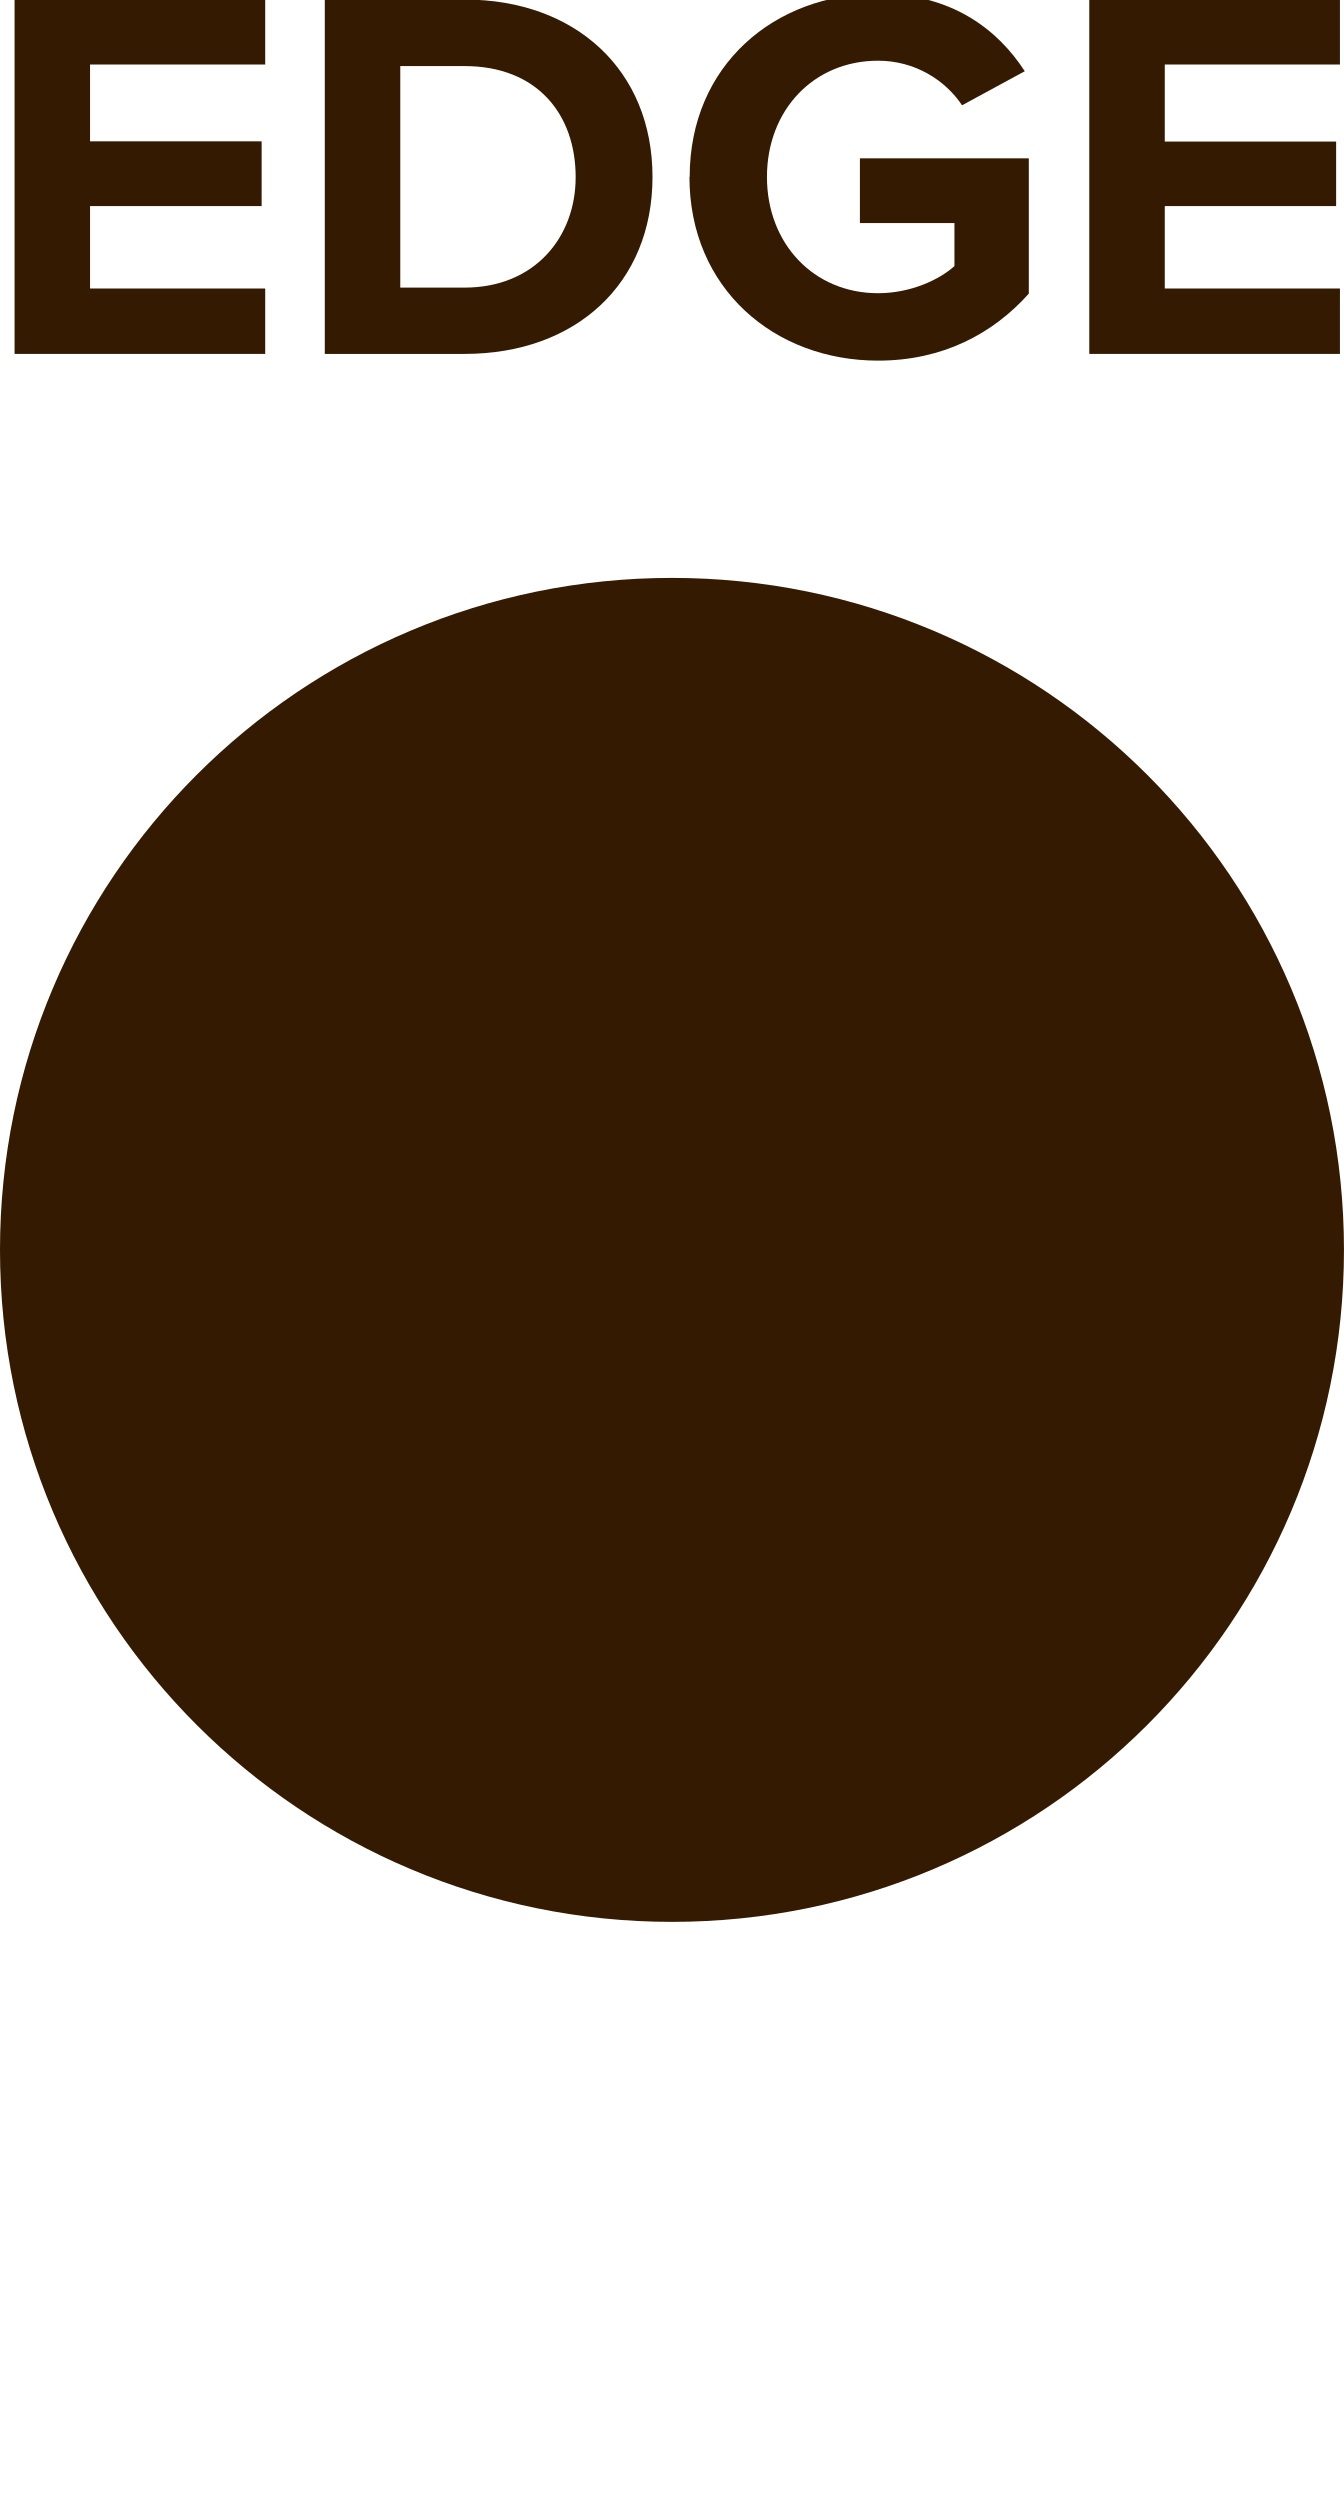
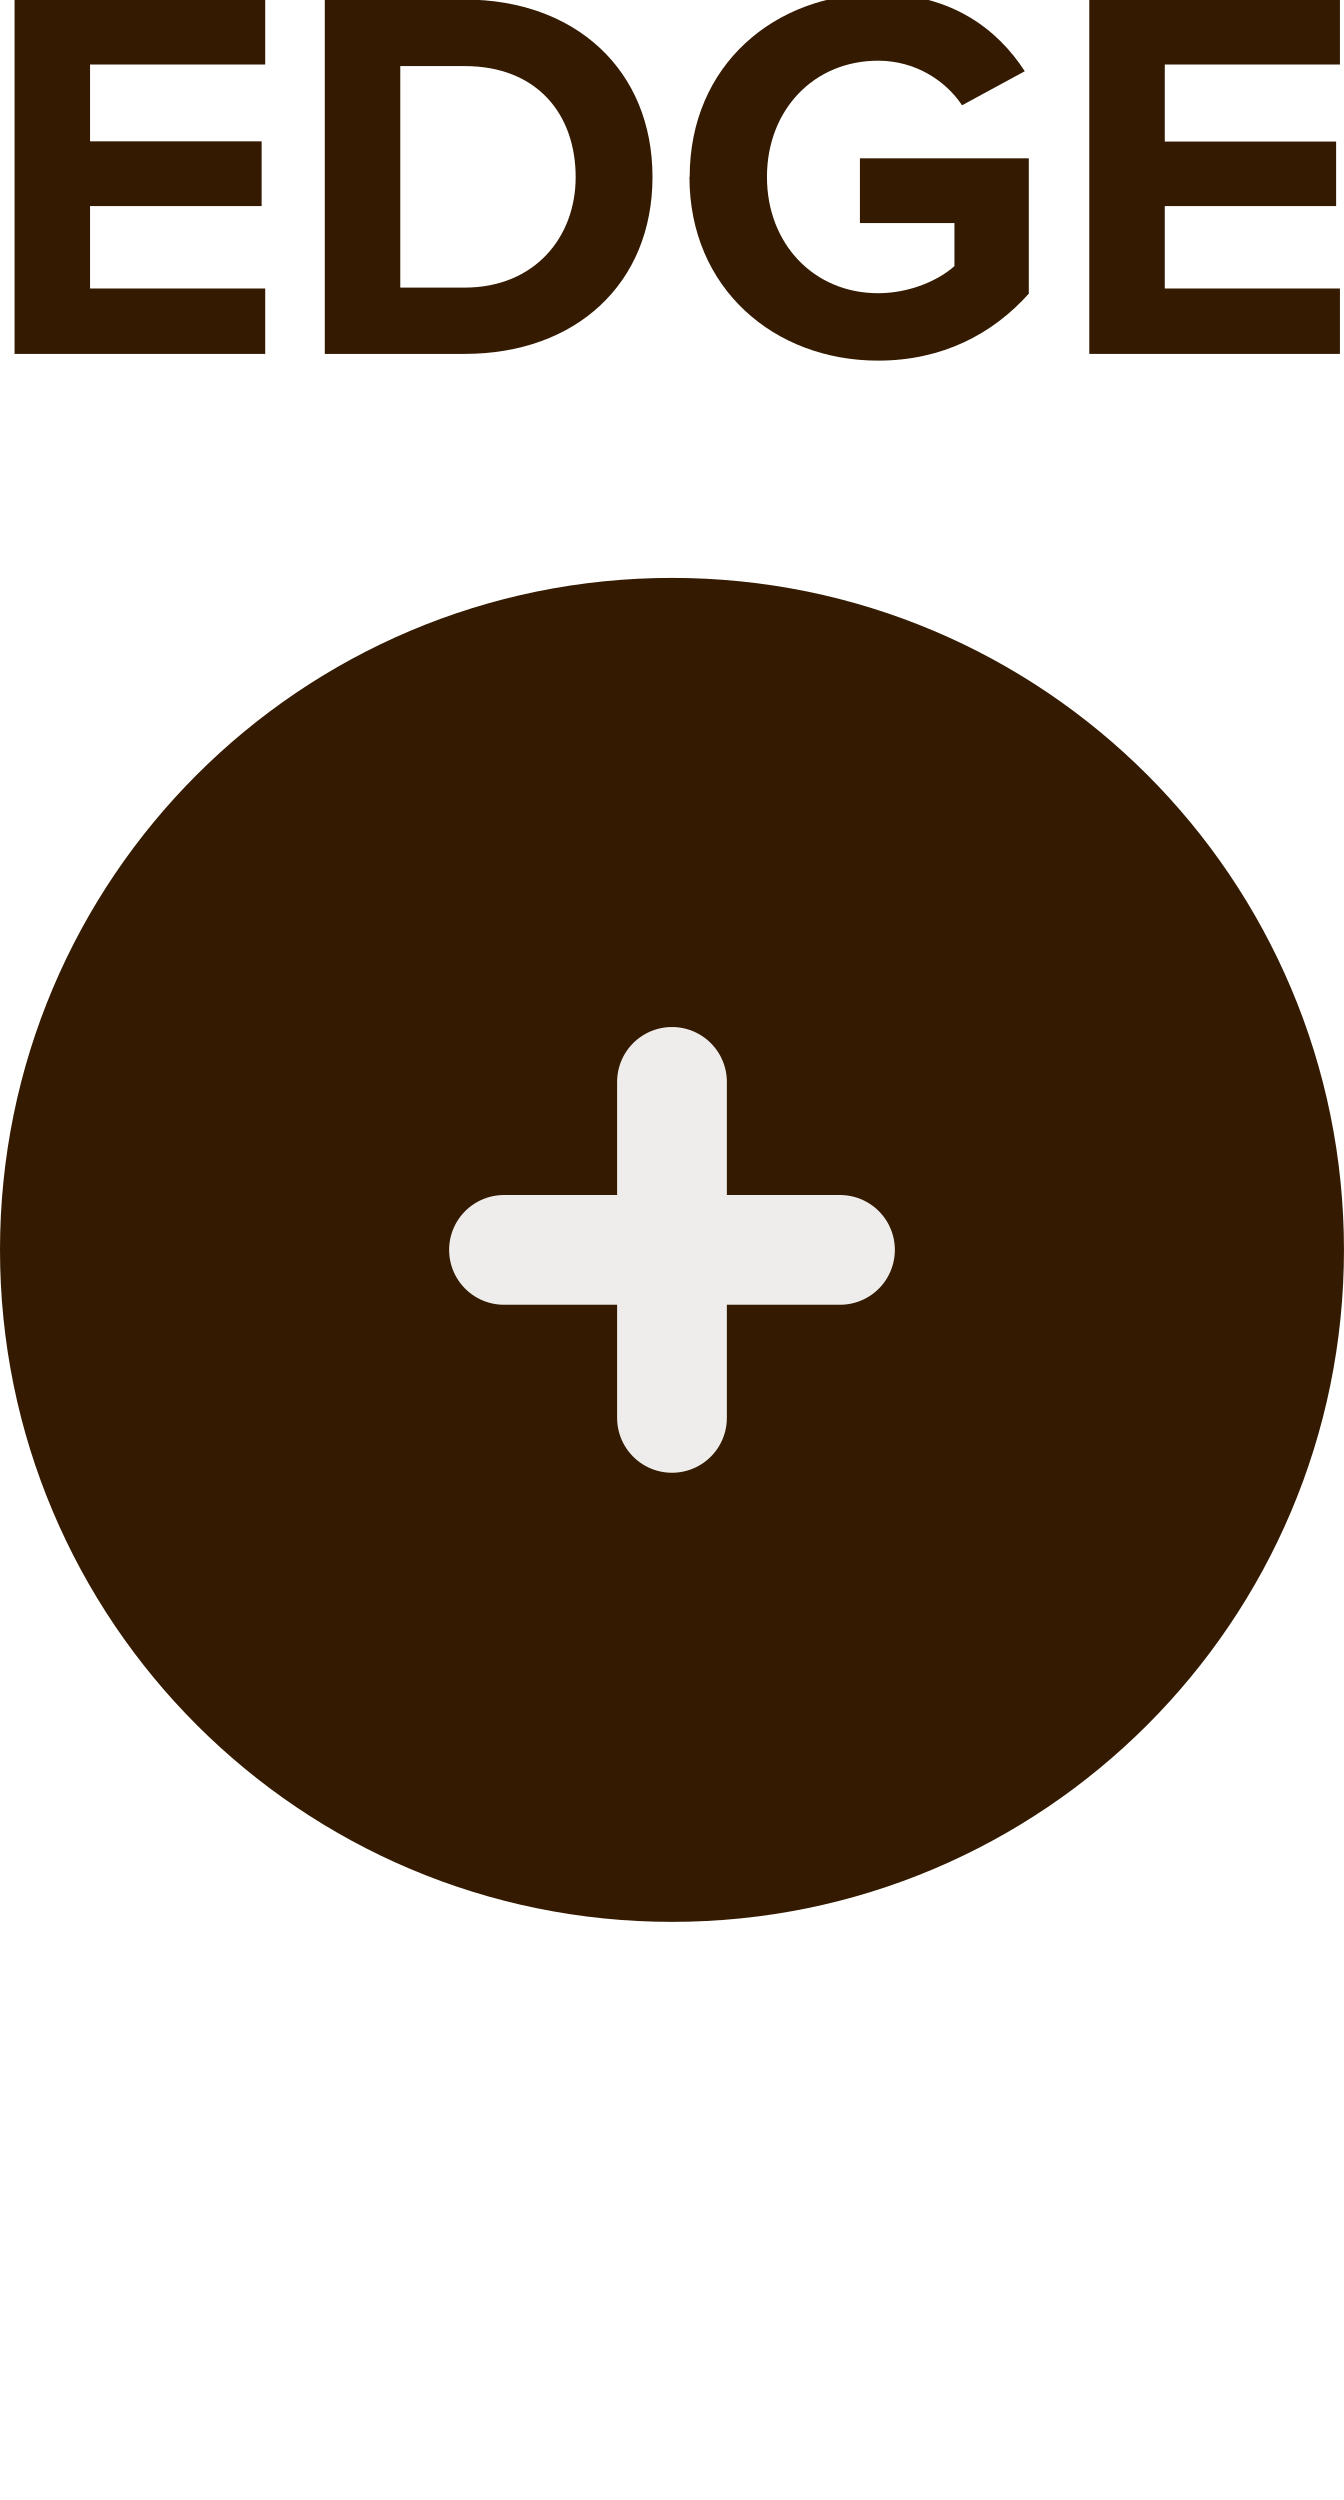
- <svg xmlns="http://www.w3.org/2000/svg" id="svg10" viewBox="0 0 6.000 11.161" height="11.161mm" width="6.000mm" version="1.1">
-   <defs id="defs14" />
-   <g id="g8" transform="translate(3,5.58)">
+ <svg xmlns="http://www.w3.org/2000/svg" id="svg14" viewBox="0 0 6.000 11.161" height="11.161mm" width="6.000mm" version="1.1">
+   <defs id="defs18" />
+   <g id="g12" transform="translate(3,5.58)">
    <g id="g4" transform="translate(0,-4)">
      <g id="text2" style="font-weight:bold;font-size:2.371px;font-family:'Proxima Nova';dominant-baseline:alphabetic;text-anchor:middle;fill:#331a00" aria-label="EDGE">
-         <path id="path18" style="font-weight:bold;font-size:2.371px;font-family:'Proxima Nova';dominant-baseline:alphabetic;text-anchor:middle;fill:#331a00" d="m -2.935,0 h 1.119 v -0.292 h -0.782 v -0.368 h 0.766 v -0.289 h -0.766 V -1.292 h 0.782 v -0.289 h -1.119 z" />
-         <path id="path20" style="font-weight:bold;font-size:2.371px;font-family:'Proxima Nova';dominant-baseline:alphabetic;text-anchor:middle;fill:#331a00" d="m -1.55,0 h 0.624 c 0.496,0 0.839,-0.313 0.839,-0.79 0,-0.477 -0.344,-0.792 -0.839,-0.792 h -0.624 z m 0.337,-0.296 V -1.285 h 0.287 c 0.325,0 0.496,0.216 0.496,0.496 0,0.268 -0.183,0.493 -0.496,0.493 z" />
-         <path id="path22" style="font-weight:bold;font-size:2.371px;font-family:'Proxima Nova';dominant-baseline:alphabetic;text-anchor:middle;fill:#331a00" d="m 0.078,-0.79 c 0,0.498 0.379,0.82 0.842,0.82 0.287,0 0.512,-0.119 0.673,-0.299 V -0.873 H 0.839 v 0.289 H 1.261 v 0.192 c -0.069,0.062 -0.197,0.121 -0.341,0.121 -0.287,0 -0.496,-0.221 -0.496,-0.519 0,-0.299 0.209,-0.519 0.496,-0.519 0.166,0 0.301,0.088 0.375,0.199 l 0.28,-0.152 c -0.121,-0.187 -0.327,-0.346 -0.654,-0.346 -0.462,0 -0.842,0.318 -0.842,0.818 z" />
-         <path id="path24" style="font-weight:bold;font-size:2.371px;font-family:'Proxima Nova';dominant-baseline:alphabetic;text-anchor:middle;fill:#331a00" d="M 1.863,0 H 2.982 V -0.292 H 2.2 v -0.368 H 2.965 V -0.948 H 2.2 V -1.292 H 2.982 V -1.581 H 1.863 Z" />
+         <path id="path22" style="font-weight:bold;font-size:2.371px;font-family:'Proxima Nova';dominant-baseline:alphabetic;text-anchor:middle;fill:#331a00" d="m -2.935,0 h 1.119 v -0.292 h -0.782 v -0.368 h 0.766 v -0.289 h -0.766 V -1.292 h 0.782 v -0.289 h -1.119 z" />
+         <path id="path24" style="font-weight:bold;font-size:2.371px;font-family:'Proxima Nova';dominant-baseline:alphabetic;text-anchor:middle;fill:#331a00" d="m -1.55,0 h 0.624 c 0.496,0 0.839,-0.313 0.839,-0.79 0,-0.477 -0.344,-0.792 -0.839,-0.792 h -0.624 z m 0.337,-0.296 V -1.285 h 0.287 c 0.325,0 0.496,0.216 0.496,0.496 0,0.268 -0.183,0.493 -0.496,0.493 z" />
+         <path id="path26" style="font-weight:bold;font-size:2.371px;font-family:'Proxima Nova';dominant-baseline:alphabetic;text-anchor:middle;fill:#331a00" d="m 0.078,-0.79 c 0,0.498 0.379,0.82 0.842,0.82 0.287,0 0.512,-0.119 0.673,-0.299 V -0.873 H 0.839 v 0.289 H 1.261 v 0.192 c -0.069,0.062 -0.197,0.121 -0.341,0.121 -0.287,0 -0.496,-0.221 -0.496,-0.519 0,-0.299 0.209,-0.519 0.496,-0.519 0.166,0 0.301,0.088 0.375,0.199 l 0.28,-0.152 c -0.121,-0.187 -0.327,-0.346 -0.654,-0.346 -0.462,0 -0.842,0.318 -0.842,0.818 z" />
+         <path id="path28" style="font-weight:bold;font-size:2.371px;font-family:'Proxima Nova';dominant-baseline:alphabetic;text-anchor:middle;fill:#331a00" d="M 1.863,0 H 2.982 V -0.292 H 2.2 v -0.368 H 2.965 V -0.948 H 2.2 V -1.292 H 2.982 V -1.581 H 1.863 Z" />
      </g>
    </g>
    <path id="circle6" d="M 2.5,0 A 2.5,2.5 0 0 1 0,2.5 2.5,2.5 0 0 1 -2.5,0 2.5,2.5 0 0 1 0,-2.5 2.5,2.5 0 0 1 2.5,0 Z" style="fill:#331a00;stroke:#331a00;stroke-width:1" />
+     <path id="line8" d="m -0.75,0 h 1.5" style="stroke:#efedeb;stroke-width:0.49;stroke-linecap:round" />
+     <path id="line10" d="m 0,-0.75 v 1.5" style="stroke:#efedeb;stroke-width:0.49;stroke-linecap:round" />
  </g>
</svg>
